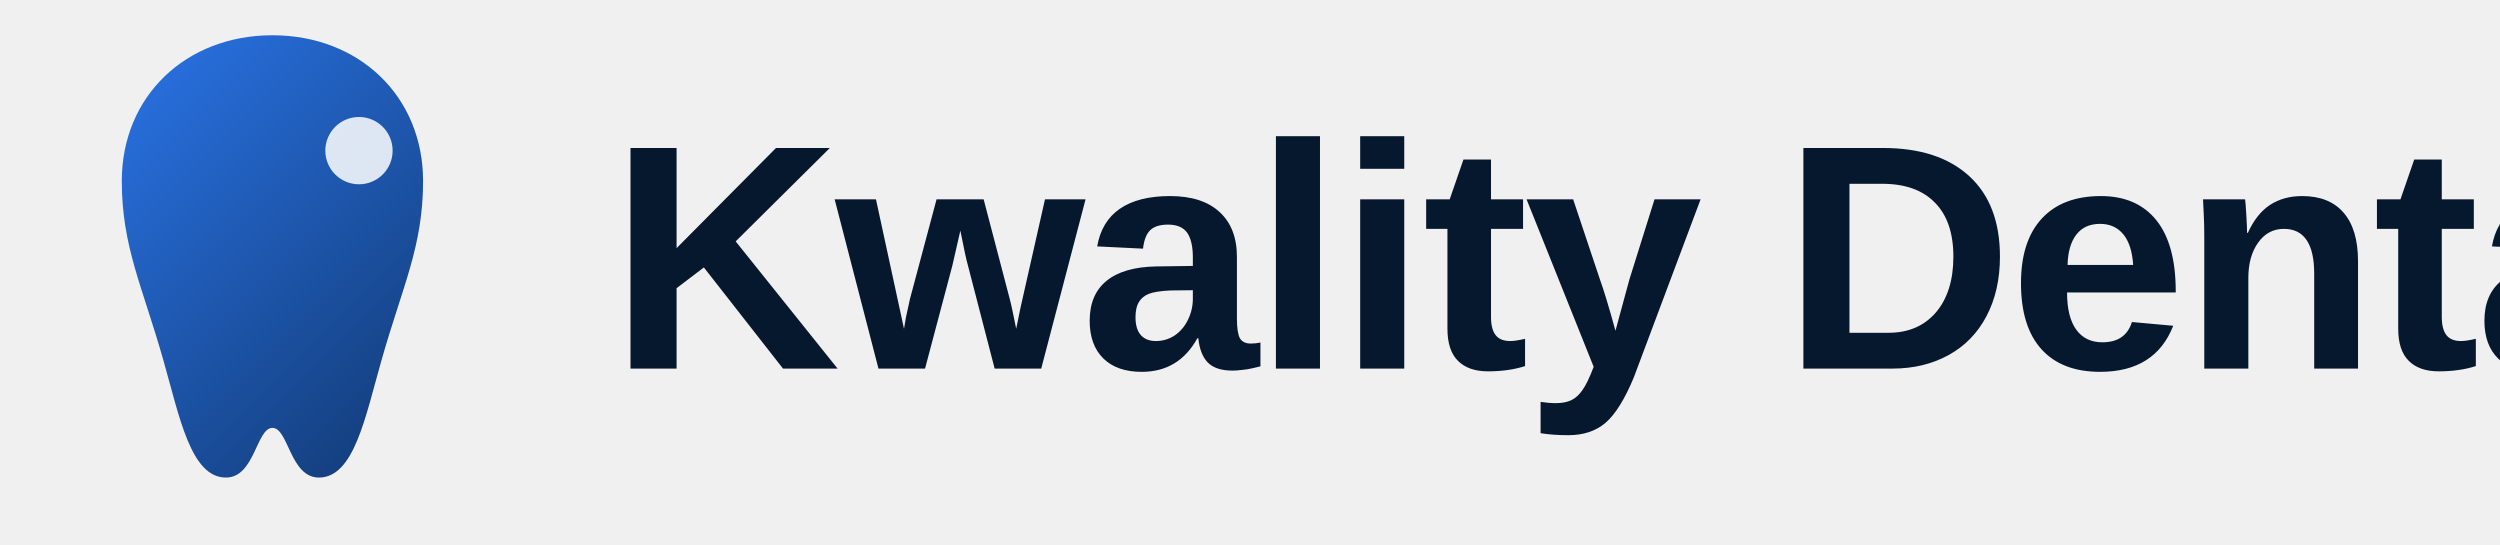
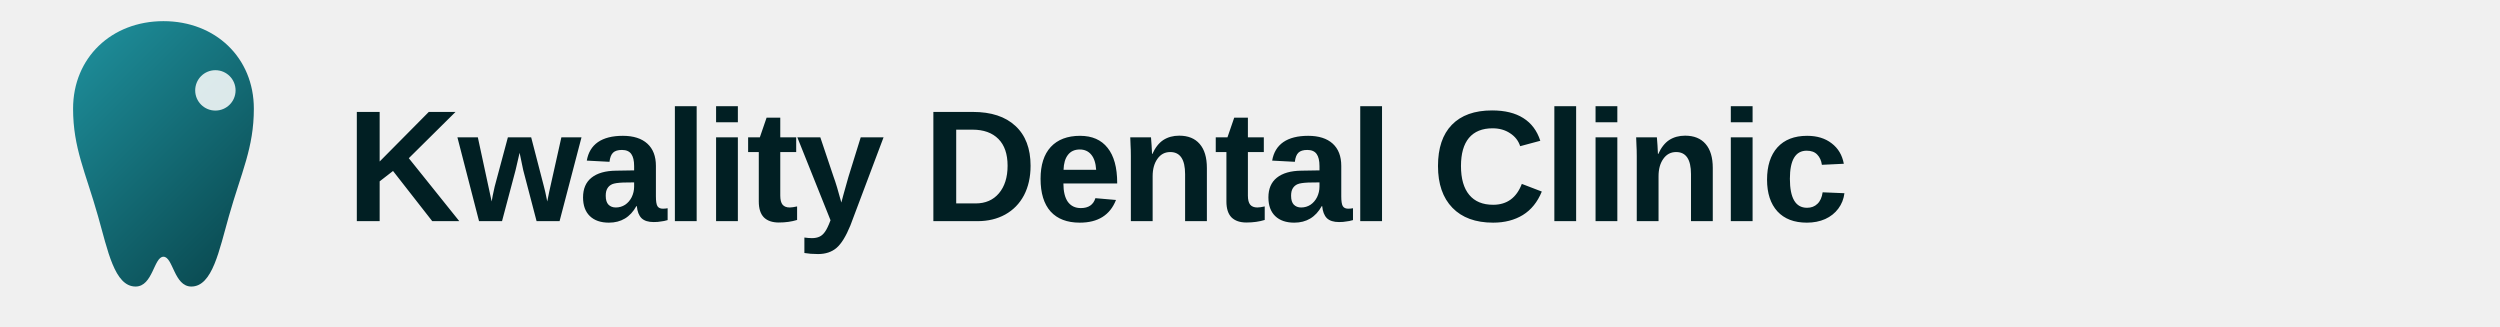
- <svg xmlns="http://www.w3.org/2000/svg" width="156" height="34" viewBox="0 0 156 34" fill="none" role="img" aria-label="Kwality Dental Clinic">
+ <svg xmlns="http://www.w3.org/2000/svg" width="260" height="34" viewBox="0 0 260 34" fill="none" role="img" aria-label="Kwality Dental Clinic">
  <defs>
    <linearGradient id="lm-g" x1="0" y1="0" x2="34" y2="34" gradientUnits="userSpaceOnUse">
-       <stop offset="0" stop-color="#2f80ff" />
-       <stop offset="1" stop-color="#0b2a55" />
+       <stop offset="0" stop-color="#24a3b1" />
+       <stop offset="1" stop-color="#022f34" />
    </linearGradient>
  </defs>
  <path d="M17 2.2c5.4 0 9.4 3.8 9.4 9.1 0 4.1-1.3 6.6-2.6 11.2-1 3.5-1.7 7.3-3.9 7.3-1.8 0-1.9-3.1-2.9-3.1s-1.1 3.1-2.9 3.1c-2.2 0-2.9-3.8-3.9-7.3C8.9 17.9 7.6 15.4 7.6 11.3 7.6 6 11.6 2.2 17 2.2Z" fill="url(#lm-g)" />
  <circle cx="22.4" cy="9.4" r="2.1" fill="#ffffff" opacity="0.85" />
-   <text x="38" y="23" font-family="Sora, 'Helvetica Neue', Arial, sans-serif" font-size="20" font-weight="600" letter-spacing="-0.3" fill="#06182e">Kwality Dental</text>
+   <text x="36" y="23" font-family="Sora, 'Helvetica Neue', Arial, sans-serif" font-size="16.5" font-weight="700" letter-spacing="-0.3" fill="#011f23">Kwality Dental Clinic</text>
</svg>
